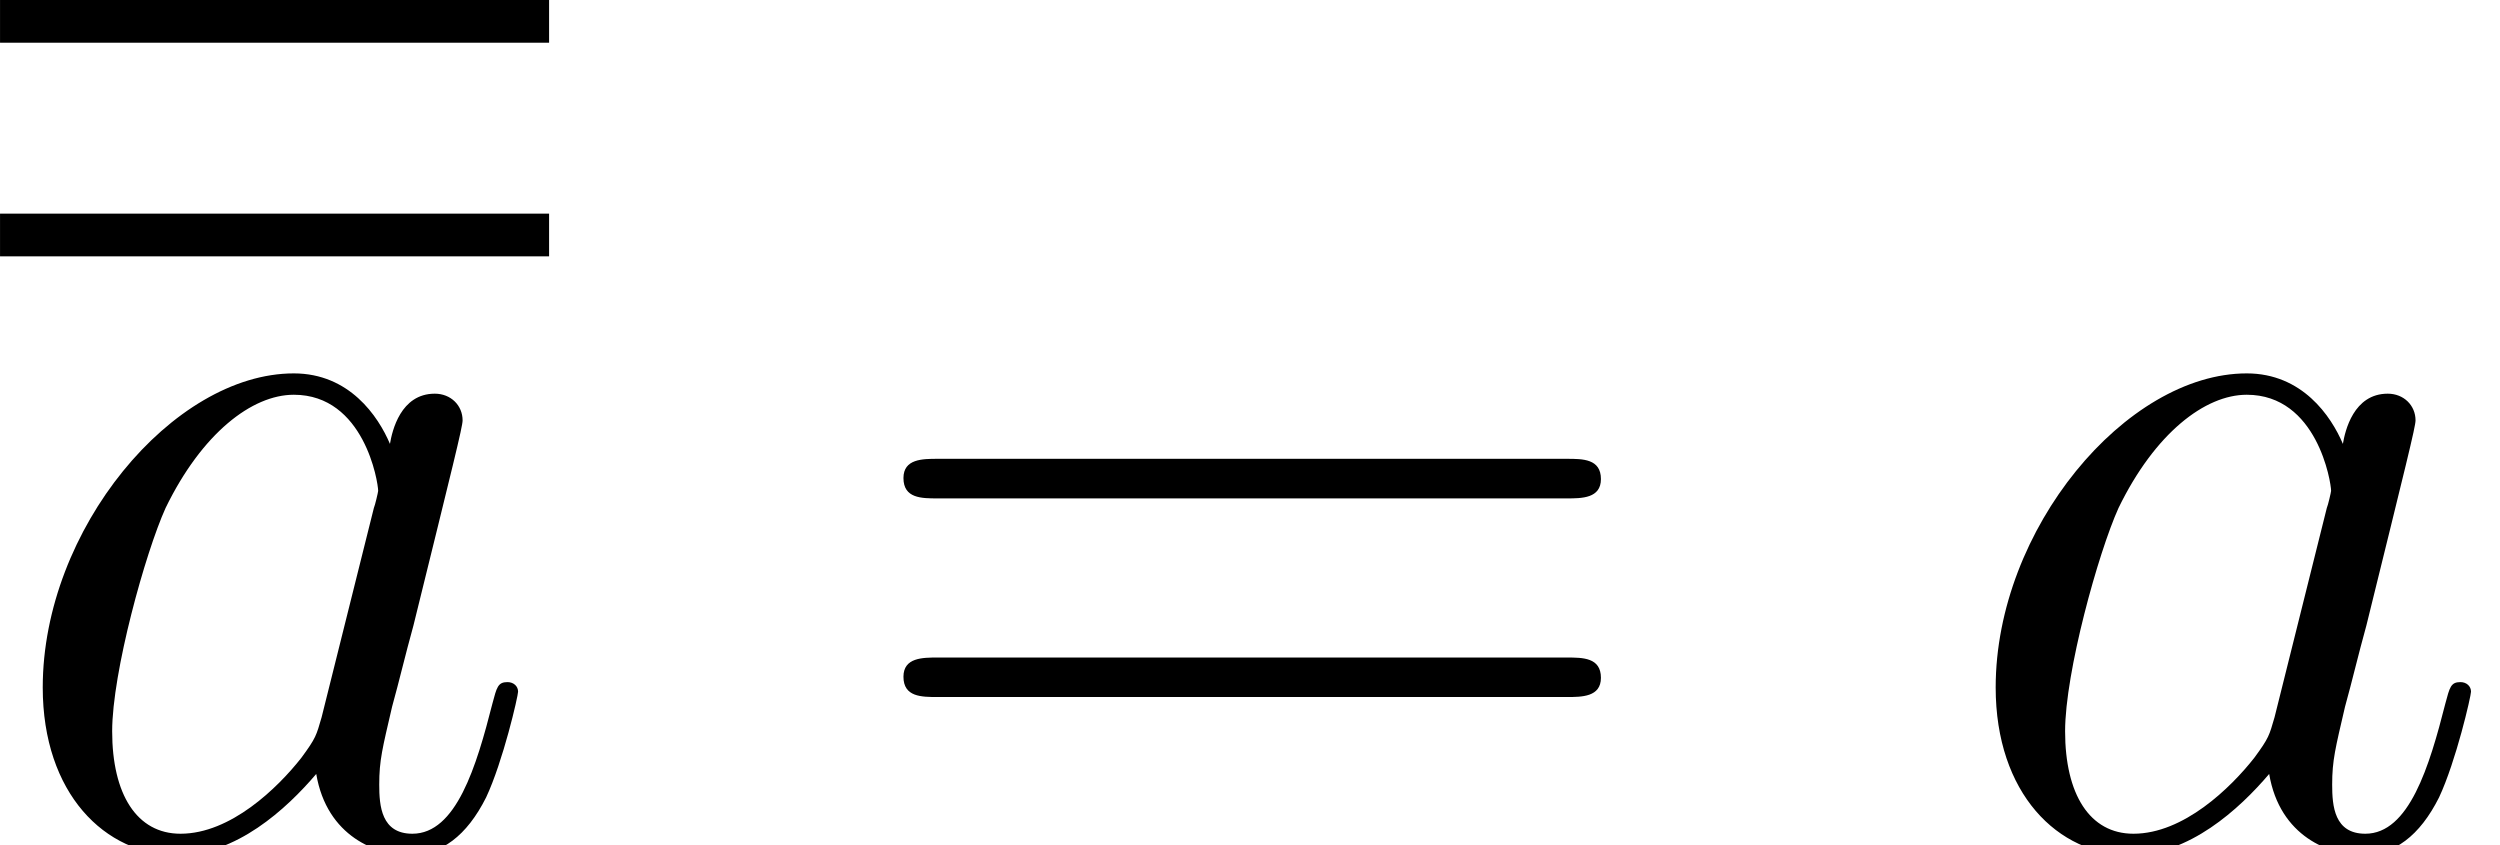
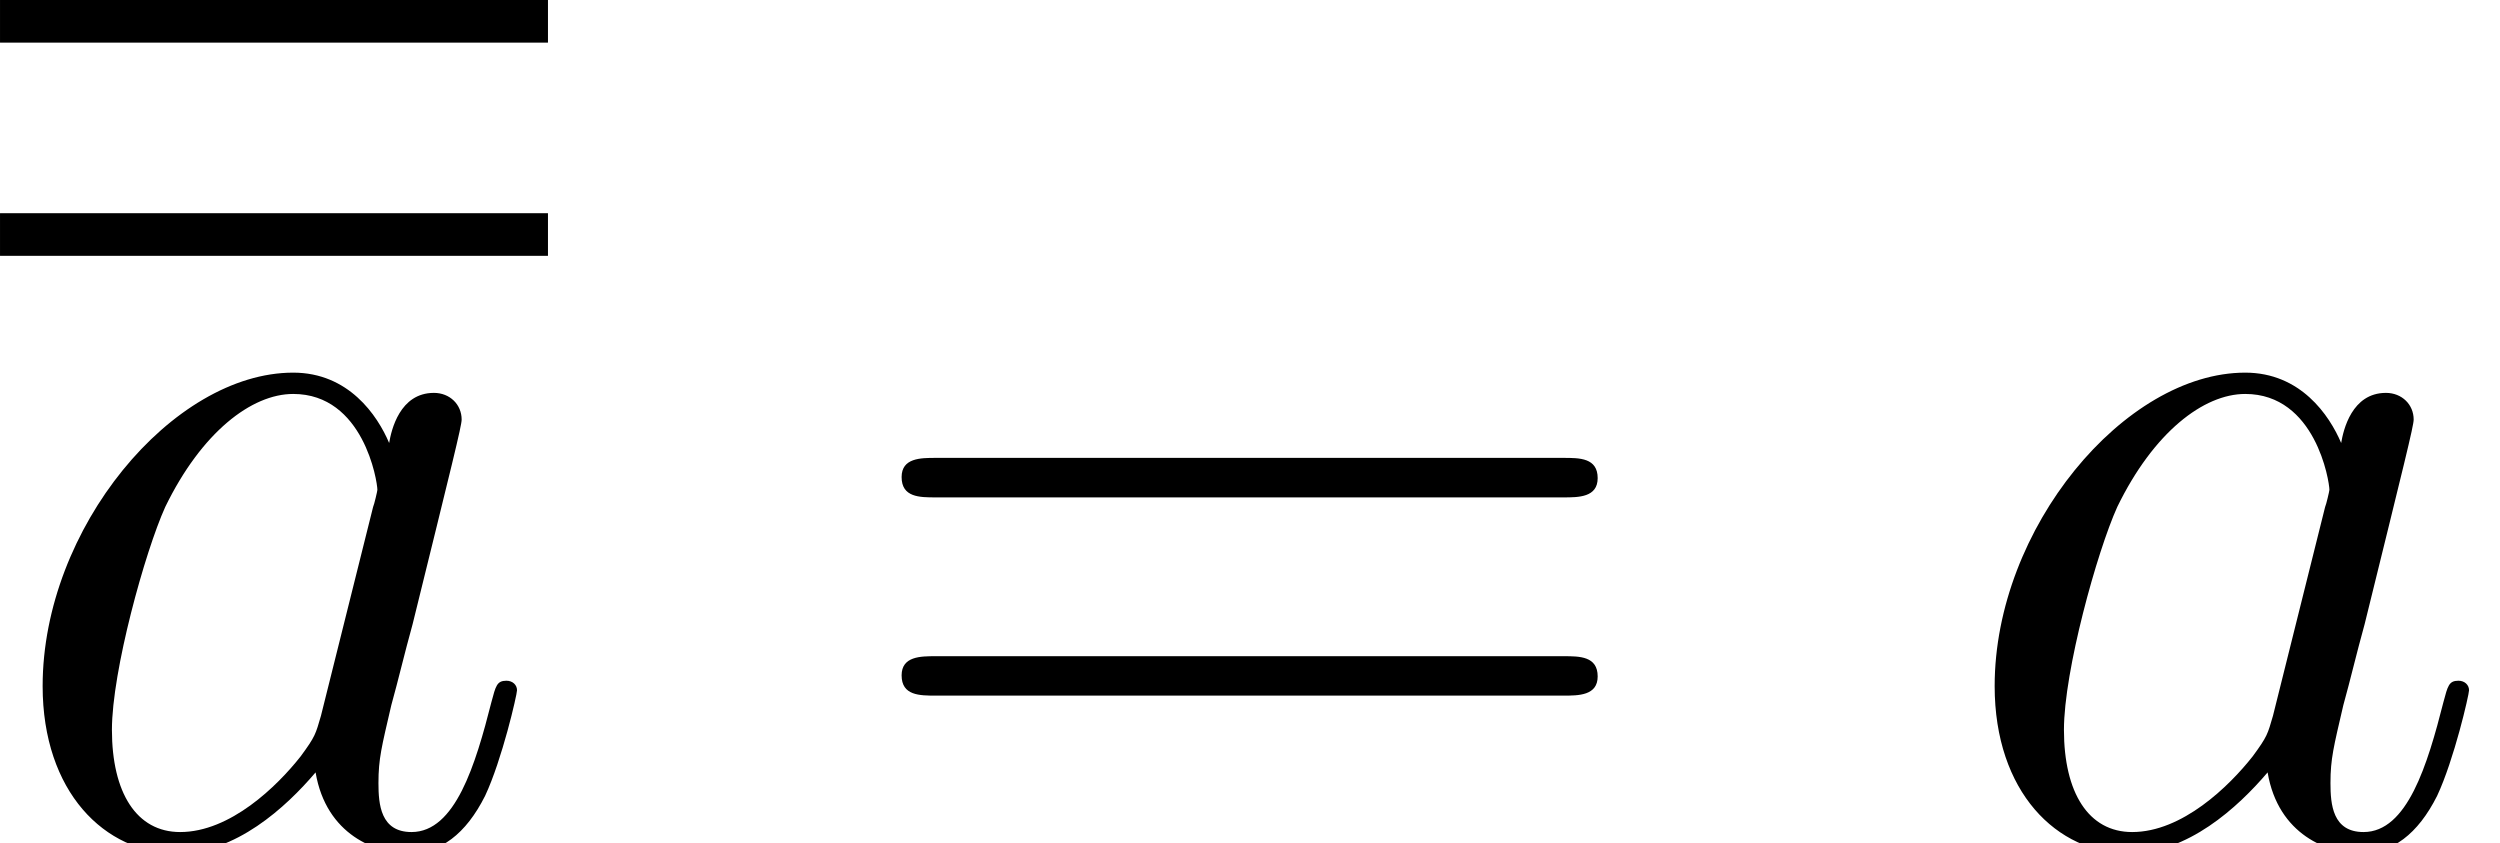
- <svg xmlns="http://www.w3.org/2000/svg" xmlns:xlink="http://www.w3.org/1999/xlink" height="11.341pt" version="1.1" viewBox="219.108 83.525 27.979 9.451" width="33.575pt">
+ <svg xmlns="http://www.w3.org/2000/svg" xmlns:xlink="http://www.w3.org/1999/xlink" height="11.341pt" version="1.1" viewBox="219.108 83.525 28.036 9.451" width="33.643pt">
  <defs>
    <path d="M3.599 -1.423C3.539 -1.219 3.539 -1.196 3.371 -0.968C3.108 -0.634 2.582 -0.12 2.02 -0.12C1.53 -0.12 1.255 -0.562 1.255 -1.267C1.255 -1.925 1.626 -3.264 1.853 -3.766C2.26 -4.603 2.821 -5.033 3.288 -5.033C4.077 -5.033 4.232 -4.053 4.232 -3.957C4.232 -3.945 4.196 -3.79 4.184 -3.766L3.599 -1.423ZM4.364 -4.483C4.232 -4.794 3.909 -5.272 3.288 -5.272C1.937 -5.272 0.478 -3.527 0.478 -1.757C0.478 -0.574 1.172 0.12 1.985 0.12C2.642 0.12 3.204 -0.395 3.539 -0.789C3.658 -0.084 4.22 0.12 4.579 0.12S5.224 -0.096 5.44 -0.526C5.631 -0.933 5.798 -1.662 5.798 -1.71C5.798 -1.769 5.75 -1.817 5.679 -1.817C5.571 -1.817 5.559 -1.757 5.511 -1.578C5.332 -0.873 5.105 -0.12 4.615 -0.12C4.268 -0.12 4.244 -0.43 4.244 -0.669C4.244 -0.944 4.28 -1.076 4.388 -1.542C4.471 -1.841 4.531 -2.104 4.627 -2.451C5.069 -4.244 5.177 -4.674 5.177 -4.746C5.177 -4.914 5.045 -5.045 4.866 -5.045C4.483 -5.045 4.388 -4.627 4.364 -4.483Z" id="g0-97" />
    <path d="M8.07 -3.873C8.237 -3.873 8.452 -3.873 8.452 -4.089C8.452 -4.316 8.249 -4.316 8.07 -4.316H1.028C0.861 -4.316 0.646 -4.316 0.646 -4.101C0.646 -3.873 0.849 -3.873 1.028 -3.873H8.07ZM8.07 -1.65C8.237 -1.65 8.452 -1.65 8.452 -1.865C8.452 -2.092 8.249 -2.092 8.07 -2.092H1.028C0.861 -2.092 0.646 -2.092 0.646 -1.877C0.646 -1.65 0.849 -1.65 1.028 -1.65H8.07Z" id="g1-61" />
  </defs>
  <g id="page1">
    <rect height="0.478" width="6.145" x="219.108" y="83.525" />
    <rect height="0.478" width="6.145" x="219.108" y="85.916" />
    <use x="219.108" xlink:href="#g0-97" y="92.976" />
    <use x="228.573" xlink:href="#g1-61" y="92.976" />
-     <use x="240.965" xlink:href="#g0-97" y="92.976" />
+     <use x="240.999" xlink:href="#g0-97" y="92.976" />
  </g>
</svg>
